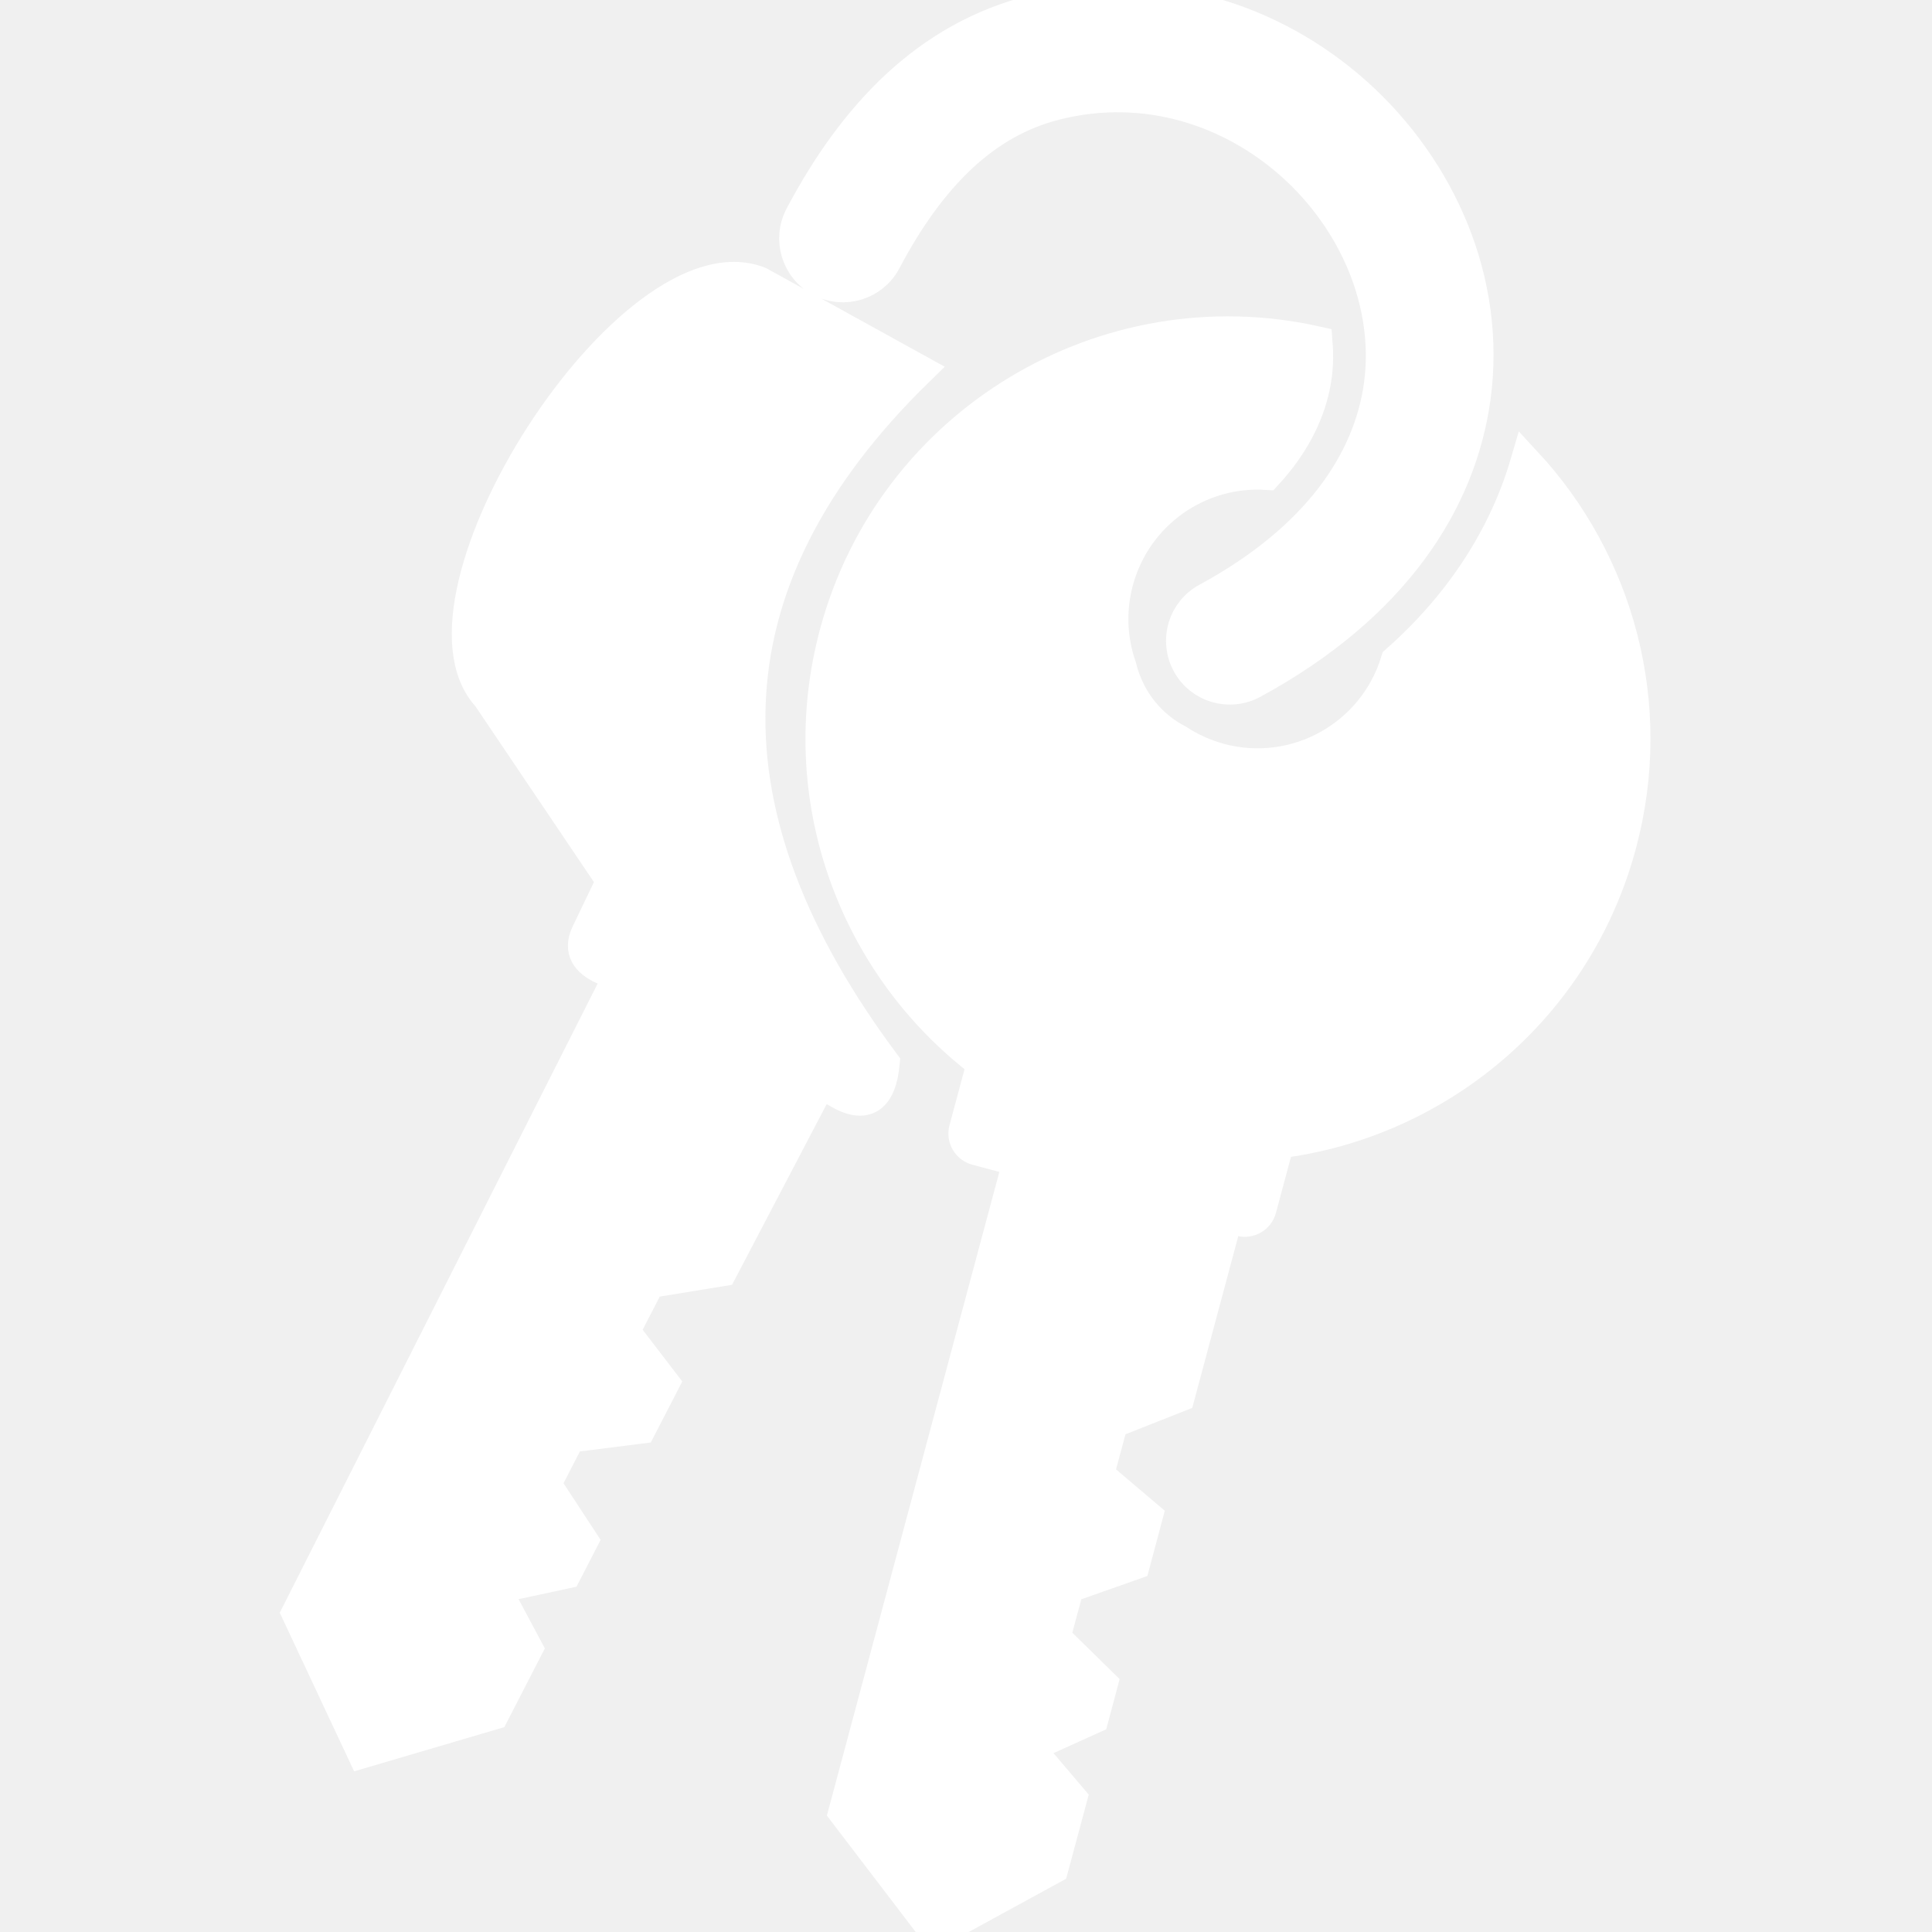
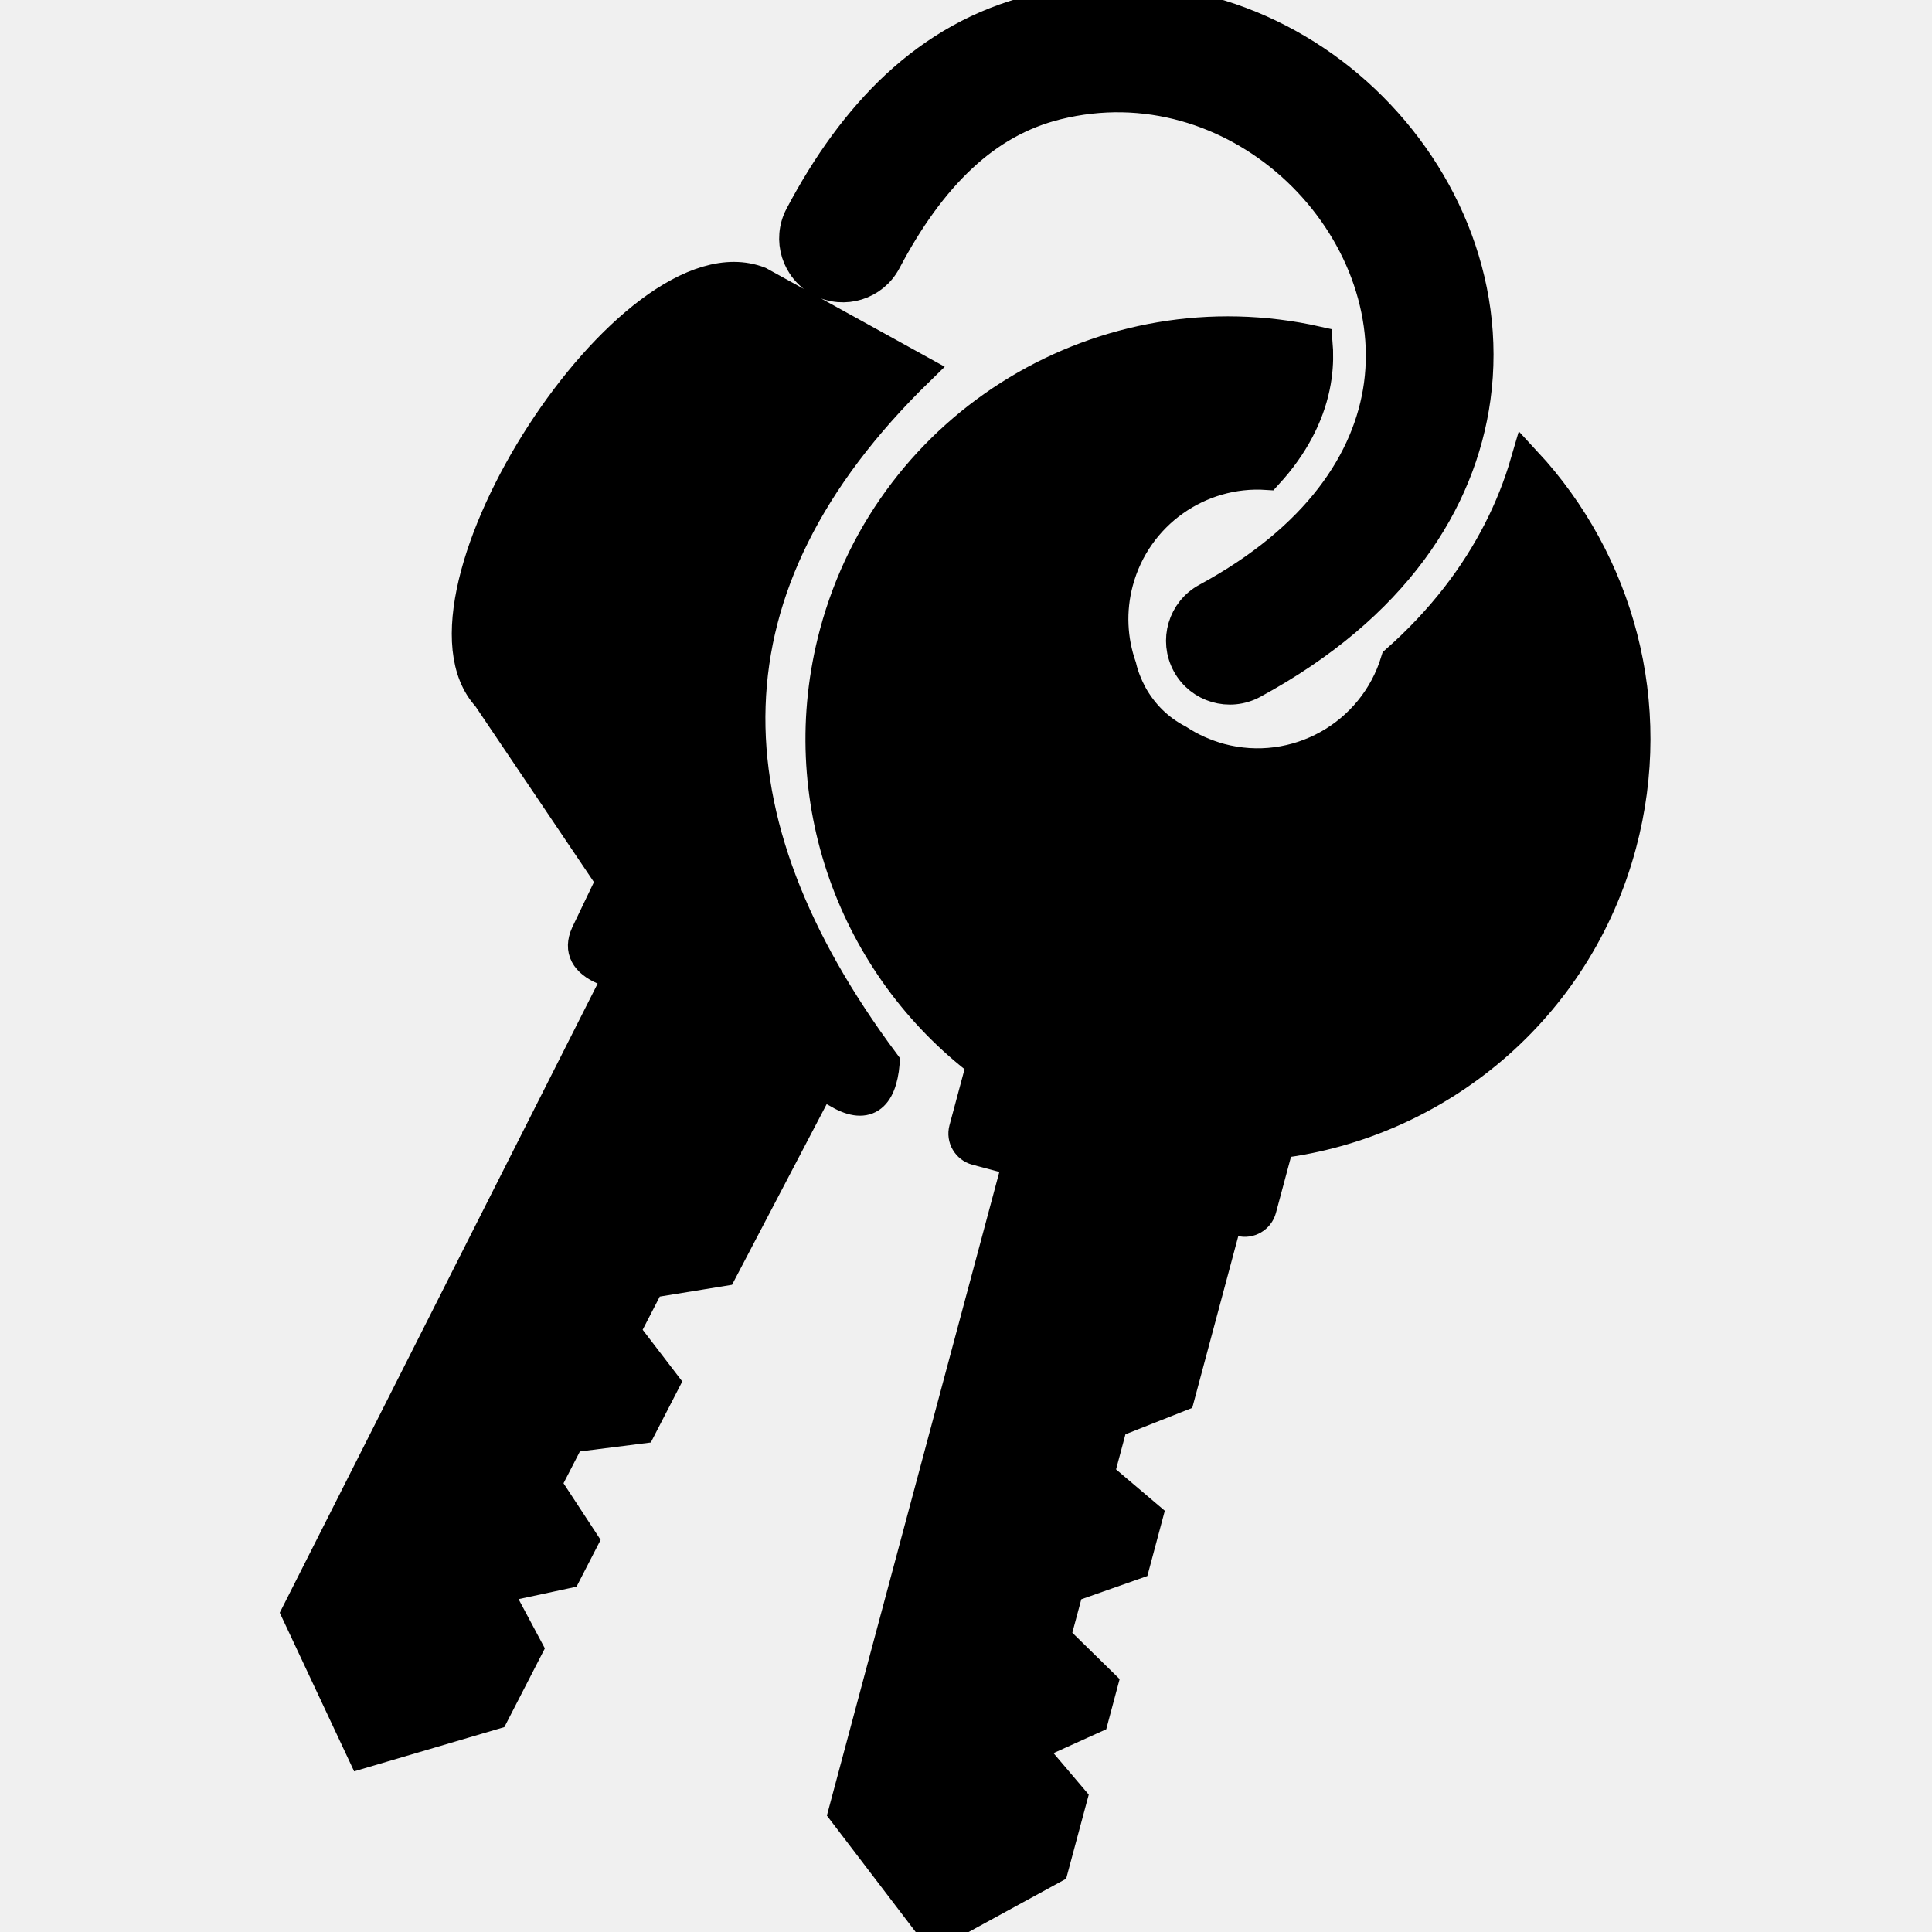
<svg xmlns="http://www.w3.org/2000/svg" version="1.1" id="Layer_1" x="0px" y="0px" width="24px" height="24px" viewBox="0 0 85.07 122.88" style="enable-background:new 0 0 85.07 122.88" xml:space="preserve">
  <g>
-     <path fill="white" stroke="white" stroke-width="2px" d="M60.78,43.44c-1.49,0.81-3.35,0.26-4.15-1.22c-0.81-1.49-0.26-3.35,1.23-4.15c7.04-3.82,10.32-8.76,10.98-13.59 c0.35-2.58-0.05-5.17-1.02-7.57c-0.99-2.43-2.56-4.64-4.55-6.42c-3.87-3.46-9.3-5.28-14.97-3.87c-2.3,0.57-4.29,1.72-6.03,3.34 c-1.85,1.72-3.45,3.97-4.85,6.63c-0.79,1.5-2.64,2.07-4.13,1.29c-1.5-0.79-2.07-2.64-1.29-4.13c1.72-3.26,3.73-6.06,6.11-8.28 c2.49-2.31,5.38-3.97,8.74-4.8c7.8-1.93,15.23,0.53,20.51,5.25c2.68,2.4,4.81,5.39,6.15,8.69c1.35,3.33,1.9,6.99,1.39,10.7 C73.99,31.93,69.75,38.57,60.78,43.44L60.78,43.44z M37.32,67.61c-11.6-15.58-11.88-30.34,2.2-44.06l-10.14-5.6 C21.26,14.79,6.36,38.08,12.12,44.3l7.9,11.72l-1.63,3.4c-0.45,1.01-0.01,1.72,1.09,2.21l1.07,0.29L0,102.59l4.16,8.87l8.32-2.45 l2.14-4.16l-2.05-3.84l4.52-0.97L18.14,98l-2.36-3.6l1.55-3.01l4.51-0.57l1.47-2.85l-2.52-3.29l1.61-3.12l4.6-0.75l6.26-11.95 l1.06,0.58C36.16,70.56,37.11,69.84,37.32,67.61L37.32,67.61z M59.15,77.38l-3.06,11.42l-4.25,1.68l-0.89,3.33l3.1,2.63l-0.81,3.03 l-4.2,1.48l-0.86,3.2l3.01,2.95l-0.58,2.17l-4.13,1.87l2.76,3.25l-1.19,4.43l-7.45,4.07l-5.82-7.63l11.1-41.43l-2.69-0.72 c-0.55-0.15-0.89-0.72-0.74-1.28l1.13-4.21c-8.14-6.17-12.17-16.85-9.37-27.32c3.6-13.45,17.18-21.57,30.64-18.55 c0.06,0.72,0.05,1.45-0.05,2.18c-0.25,1.82-1.04,3.69-2.5,5.5c-0.2,0.24-0.41,0.49-0.63,0.73c-4.3-0.28-8.33,2.5-9.49,6.82 c-0.5,1.86-0.39,3.74,0.2,5.43c0.14,0.6,0.37,1.18,0.67,1.75c0.71,1.3,1.75,2.29,2.97,2.92c0.8,0.53,1.7,0.93,2.67,1.2 c4.83,1.29,9.78-1.49,11.22-6.24c1.46-1.29,2.73-2.65,3.82-4.05c2.12-2.73,3.57-5.63,4.43-8.58c5.84,6.3,8.41,15.37,6.02,24.29 c-2.8,10.47-11.65,17.71-21.77,18.98l-1.13,4.21c-0.15,0.55-0.72,0.89-1.28,0.74L59.15,77.38L59.15,77.38z" />
+     <path fill="black" stroke="black" stroke-width="2px" d="M60.78,43.44c-1.49,0.81-3.35,0.26-4.15-1.22c-0.81-1.49-0.26-3.35,1.23-4.15c7.04-3.82,10.32-8.76,10.98-13.59 c0.35-2.58-0.05-5.17-1.02-7.57c-0.99-2.43-2.56-4.64-4.55-6.42c-3.87-3.46-9.3-5.28-14.97-3.87c-2.3,0.57-4.29,1.72-6.03,3.34 c-1.85,1.72-3.45,3.97-4.85,6.63c-0.79,1.5-2.64,2.07-4.13,1.29c-1.5-0.79-2.07-2.64-1.29-4.13c1.72-3.26,3.73-6.06,6.11-8.28 c2.49-2.31,5.38-3.97,8.74-4.8c7.8-1.93,15.23,0.53,20.51,5.25c2.68,2.4,4.81,5.39,6.15,8.69c1.35,3.33,1.9,6.99,1.39,10.7 C73.99,31.93,69.75,38.57,60.78,43.44L60.78,43.44z M37.32,67.61c-11.6-15.58-11.88-30.34,2.2-44.06l-10.14-5.6 C21.26,14.79,6.36,38.08,12.12,44.3l7.9,11.72l-1.63,3.4c-0.45,1.01-0.01,1.72,1.09,2.21l1.07,0.29L0,102.59l4.16,8.87l8.32-2.45 l2.14-4.16l-2.05-3.84l4.52-0.97L18.14,98l-2.36-3.6l1.55-3.01l4.51-0.57l1.47-2.85l-2.52-3.29l1.61-3.12l4.6-0.75l6.26-11.95 l1.06,0.58C36.16,70.56,37.11,69.84,37.32,67.61L37.32,67.61z M59.15,77.38l-3.06,11.42l-4.25,1.68l-0.89,3.33l3.1,2.63l-0.81,3.03 l-4.2,1.48l-0.86,3.2l3.01,2.95l-0.58,2.17l-4.13,1.87l2.76,3.25l-1.19,4.43l-7.45,4.07l-5.82-7.63l11.1-41.43l-2.69-0.72 c-0.55-0.15-0.89-0.72-0.74-1.28l1.13-4.21c-8.14-6.17-12.17-16.85-9.37-27.32c3.6-13.45,17.18-21.57,30.64-18.55 c0.06,0.72,0.05,1.45-0.05,2.18c-0.25,1.82-1.04,3.69-2.5,5.5c-0.2,0.24-0.41,0.49-0.63,0.73c-4.3-0.28-8.33,2.5-9.49,6.82 c-0.5,1.86-0.39,3.74,0.2,5.43c0.14,0.6,0.37,1.18,0.67,1.75c0.71,1.3,1.75,2.29,2.97,2.92c0.8,0.53,1.7,0.93,2.67,1.2 c4.83,1.29,9.78-1.49,11.22-6.24c1.46-1.29,2.73-2.65,3.82-4.05c2.12-2.73,3.57-5.63,4.43-8.58c5.84,6.3,8.41,15.37,6.02,24.29 c-2.8,10.47-11.65,17.71-21.77,18.98l-1.13,4.21c-0.15,0.55-0.72,0.89-1.28,0.74L59.15,77.38L59.15,77.38z" />
  </g>
</svg>
